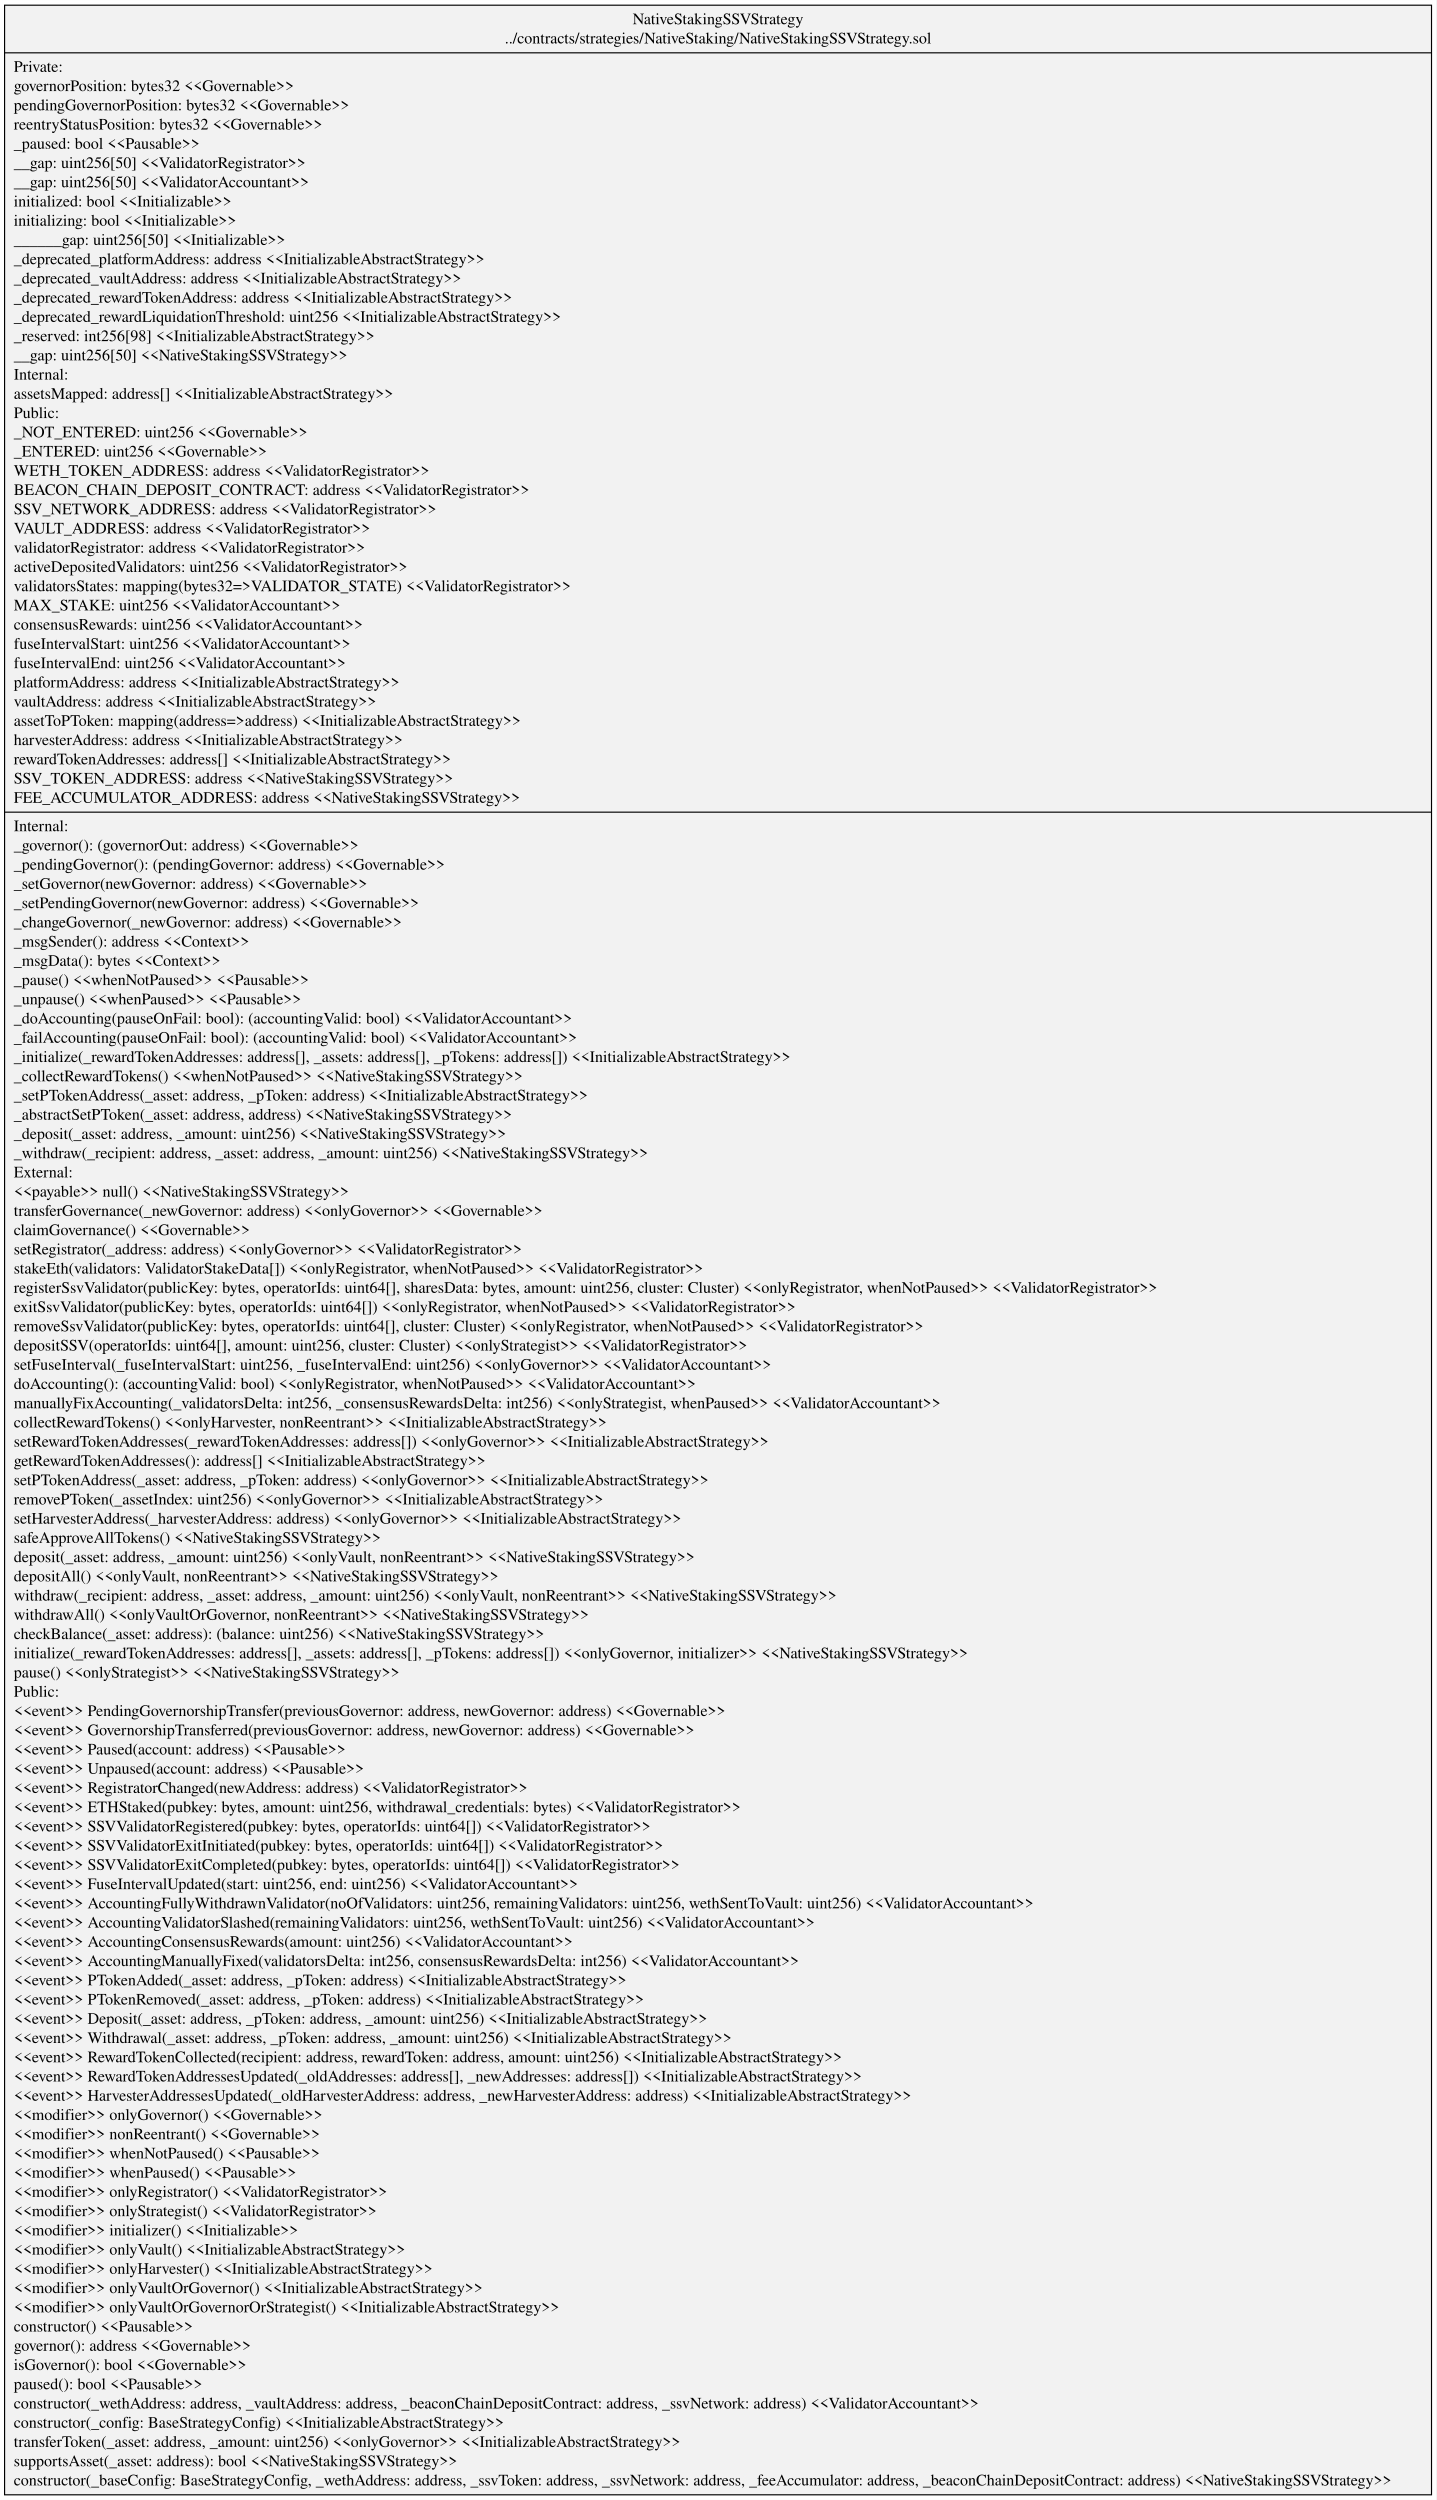
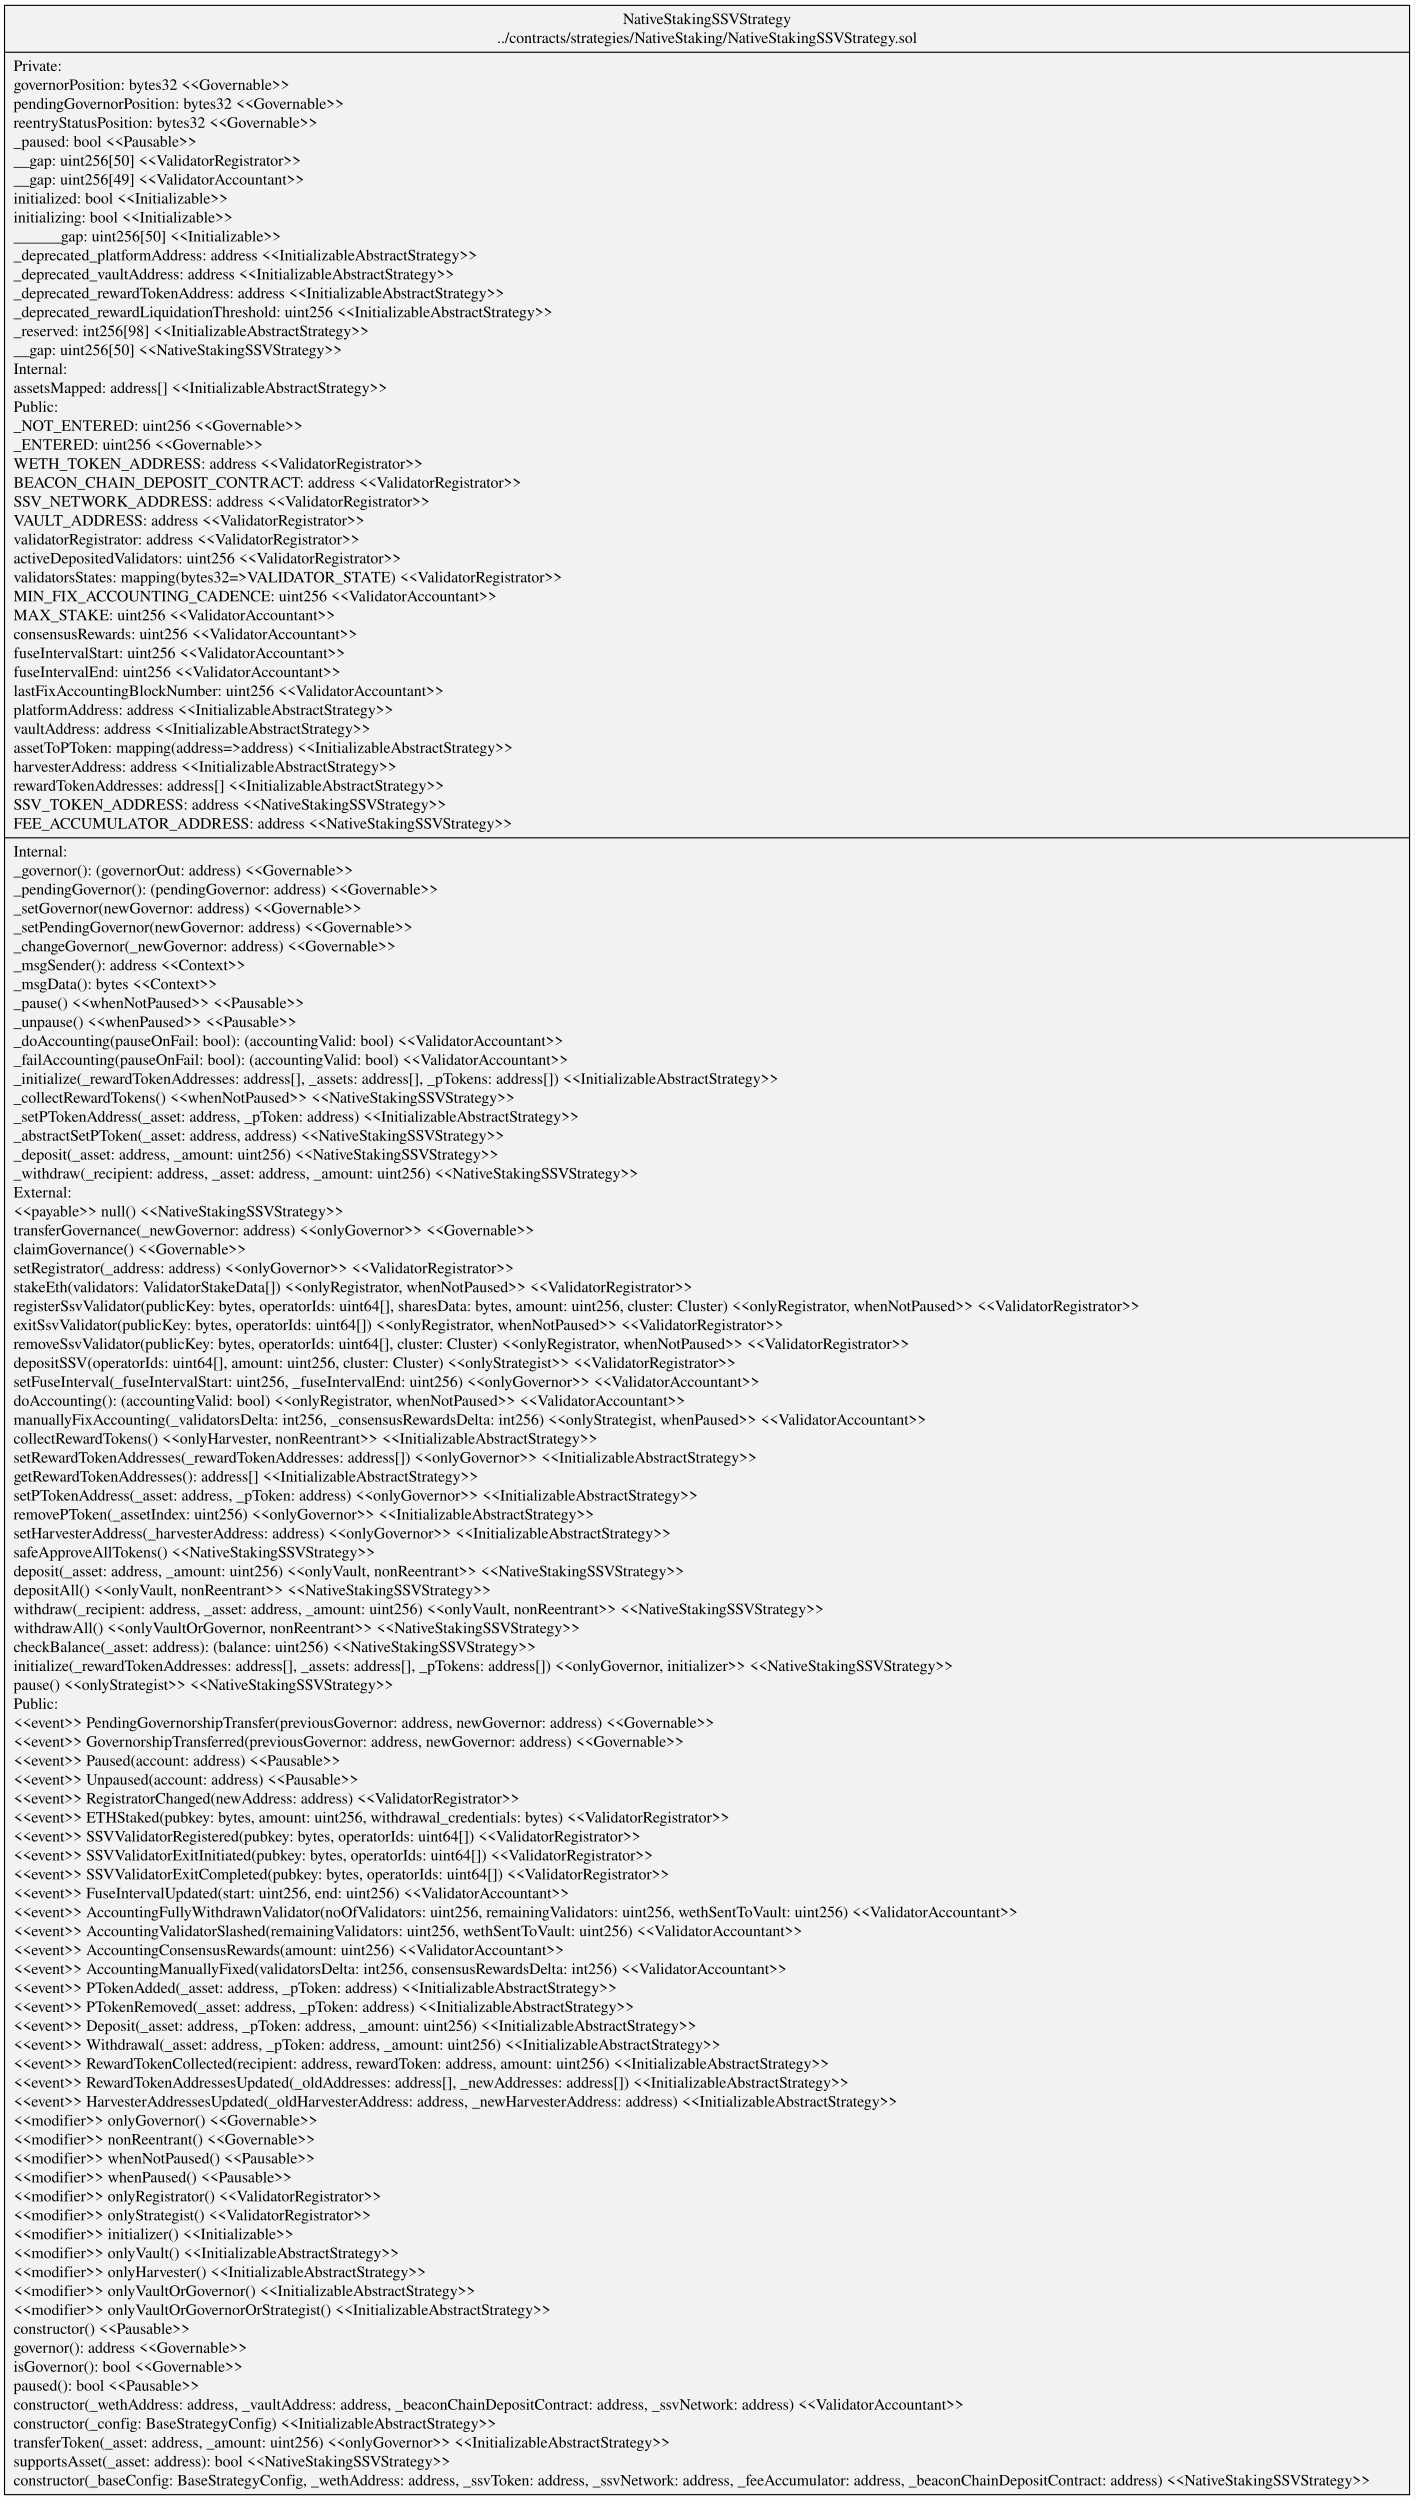
- <svg xmlns="http://www.w3.org/2000/svg" width="1254pt" height="2183pt" viewBox="0.00 0.00 1254.27 2183.40">
-   <g id="graph0" class="graph" transform="scale(1 1) rotate(0) translate(4 2179.4)">
-     <polygon fill="white" stroke="transparent" points="-4,4 -4,-2179.4 1250.27,-2179.4 1250.27,4 -4,4" />
+ <svg xmlns="http://www.w3.org/2000/svg" width="1254pt" height="2217pt" viewBox="0.00 0.00 1254.27 2217.00">
+   <g id="graph0" class="graph" transform="scale(1 1) rotate(0) translate(4 2213)">
+     <polygon fill="white" stroke="transparent" points="-4,4 -4,-2213 1250.27,-2213 1250.27,4 -4,4" />
    <g id="node1" class="node">
-       <polygon fill="#f2f2f2" stroke="black" points="0,-0.5 0,-2174.9 1246.27,-2174.9 1246.27,-0.5 0,-0.5" />
-       <text text-anchor="middle" x="623.14" y="-2158.3" font-family="Times,serif" font-size="14.00">NativeStakingSSVStrategy</text>
-       <text text-anchor="middle" x="623.14" y="-2141.5" font-family="Times,serif" font-size="14.00">../contracts/strategies/NativeStaking/NativeStakingSSVStrategy.sol</text>
-       <polyline fill="none" stroke="black" points="0,-2133.3 1246.27,-2133.3 " />
-       <text text-anchor="start" x="8" y="-2116.7" font-family="Times,serif" font-size="14.00">Private:</text>
-       <text text-anchor="start" x="8" y="-2099.9" font-family="Times,serif" font-size="14.00">   governorPosition: bytes32 &lt;&lt;Governable&gt;&gt;</text>
-       <text text-anchor="start" x="8" y="-2083.1" font-family="Times,serif" font-size="14.00">   pendingGovernorPosition: bytes32 &lt;&lt;Governable&gt;&gt;</text>
-       <text text-anchor="start" x="8" y="-2066.3" font-family="Times,serif" font-size="14.00">   reentryStatusPosition: bytes32 &lt;&lt;Governable&gt;&gt;</text>
-       <text text-anchor="start" x="8" y="-2049.5" font-family="Times,serif" font-size="14.00">   _paused: bool &lt;&lt;Pausable&gt;&gt;</text>
-       <text text-anchor="start" x="8" y="-2032.7" font-family="Times,serif" font-size="14.00">   __gap: uint256[50] &lt;&lt;ValidatorRegistrator&gt;&gt;</text>
-       <text text-anchor="start" x="8" y="-2015.9" font-family="Times,serif" font-size="14.00">   __gap: uint256[50] &lt;&lt;ValidatorAccountant&gt;&gt;</text>
-       <text text-anchor="start" x="8" y="-1999.1" font-family="Times,serif" font-size="14.00">   initialized: bool &lt;&lt;Initializable&gt;&gt;</text>
-       <text text-anchor="start" x="8" y="-1982.3" font-family="Times,serif" font-size="14.00">   initializing: bool &lt;&lt;Initializable&gt;&gt;</text>
-       <text text-anchor="start" x="8" y="-1965.5" font-family="Times,serif" font-size="14.00">   ______gap: uint256[50] &lt;&lt;Initializable&gt;&gt;</text>
-       <text text-anchor="start" x="8" y="-1948.7" font-family="Times,serif" font-size="14.00">   _deprecated_platformAddress: address &lt;&lt;InitializableAbstractStrategy&gt;&gt;</text>
-       <text text-anchor="start" x="8" y="-1931.9" font-family="Times,serif" font-size="14.00">   _deprecated_vaultAddress: address &lt;&lt;InitializableAbstractStrategy&gt;&gt;</text>
-       <text text-anchor="start" x="8" y="-1915.1" font-family="Times,serif" font-size="14.00">   _deprecated_rewardTokenAddress: address &lt;&lt;InitializableAbstractStrategy&gt;&gt;</text>
-       <text text-anchor="start" x="8" y="-1898.3" font-family="Times,serif" font-size="14.00">   _deprecated_rewardLiquidationThreshold: uint256 &lt;&lt;InitializableAbstractStrategy&gt;&gt;</text>
-       <text text-anchor="start" x="8" y="-1881.5" font-family="Times,serif" font-size="14.00">   _reserved: int256[98] &lt;&lt;InitializableAbstractStrategy&gt;&gt;</text>
-       <text text-anchor="start" x="8" y="-1864.7" font-family="Times,serif" font-size="14.00">   __gap: uint256[50] &lt;&lt;NativeStakingSSVStrategy&gt;&gt;</text>
-       <text text-anchor="start" x="8" y="-1847.9" font-family="Times,serif" font-size="14.00">Internal:</text>
-       <text text-anchor="start" x="8" y="-1831.1" font-family="Times,serif" font-size="14.00">   assetsMapped: address[] &lt;&lt;InitializableAbstractStrategy&gt;&gt;</text>
-       <text text-anchor="start" x="8" y="-1814.3" font-family="Times,serif" font-size="14.00">Public:</text>
-       <text text-anchor="start" x="8" y="-1797.5" font-family="Times,serif" font-size="14.00">   _NOT_ENTERED: uint256 &lt;&lt;Governable&gt;&gt;</text>
-       <text text-anchor="start" x="8" y="-1780.7" font-family="Times,serif" font-size="14.00">   _ENTERED: uint256 &lt;&lt;Governable&gt;&gt;</text>
-       <text text-anchor="start" x="8" y="-1763.9" font-family="Times,serif" font-size="14.00">   WETH_TOKEN_ADDRESS: address &lt;&lt;ValidatorRegistrator&gt;&gt;</text>
-       <text text-anchor="start" x="8" y="-1747.1" font-family="Times,serif" font-size="14.00">   BEACON_CHAIN_DEPOSIT_CONTRACT: address &lt;&lt;ValidatorRegistrator&gt;&gt;</text>
-       <text text-anchor="start" x="8" y="-1730.3" font-family="Times,serif" font-size="14.00">   SSV_NETWORK_ADDRESS: address &lt;&lt;ValidatorRegistrator&gt;&gt;</text>
-       <text text-anchor="start" x="8" y="-1713.5" font-family="Times,serif" font-size="14.00">   VAULT_ADDRESS: address &lt;&lt;ValidatorRegistrator&gt;&gt;</text>
-       <text text-anchor="start" x="8" y="-1696.7" font-family="Times,serif" font-size="14.00">   validatorRegistrator: address &lt;&lt;ValidatorRegistrator&gt;&gt;</text>
-       <text text-anchor="start" x="8" y="-1679.9" font-family="Times,serif" font-size="14.00">   activeDepositedValidators: uint256 &lt;&lt;ValidatorRegistrator&gt;&gt;</text>
-       <text text-anchor="start" x="8" y="-1663.1" font-family="Times,serif" font-size="14.00">   validatorsStates: mapping(bytes32=&gt;VALIDATOR_STATE) &lt;&lt;ValidatorRegistrator&gt;&gt;</text>
-       <text text-anchor="start" x="8" y="-1646.3" font-family="Times,serif" font-size="14.00">   MAX_STAKE: uint256 &lt;&lt;ValidatorAccountant&gt;&gt;</text>
-       <text text-anchor="start" x="8" y="-1629.5" font-family="Times,serif" font-size="14.00">   consensusRewards: uint256 &lt;&lt;ValidatorAccountant&gt;&gt;</text>
-       <text text-anchor="start" x="8" y="-1612.7" font-family="Times,serif" font-size="14.00">   fuseIntervalStart: uint256 &lt;&lt;ValidatorAccountant&gt;&gt;</text>
-       <text text-anchor="start" x="8" y="-1595.9" font-family="Times,serif" font-size="14.00">   fuseIntervalEnd: uint256 &lt;&lt;ValidatorAccountant&gt;&gt;</text>
+       <polygon fill="#f2f2f2" stroke="black" points="0,-0.5 0,-2208.5 1246.27,-2208.5 1246.27,-0.5 0,-0.5" />
+       <text text-anchor="middle" x="623.14" y="-2191.9" font-family="Times,serif" font-size="14.00">NativeStakingSSVStrategy</text>
+       <text text-anchor="middle" x="623.14" y="-2175.1" font-family="Times,serif" font-size="14.00">../contracts/strategies/NativeStaking/NativeStakingSSVStrategy.sol</text>
+       <polyline fill="none" stroke="black" points="0,-2166.9 1246.27,-2166.9 " />
+       <text text-anchor="start" x="8" y="-2150.3" font-family="Times,serif" font-size="14.00">Private:</text>
+       <text text-anchor="start" x="8" y="-2133.5" font-family="Times,serif" font-size="14.00">   governorPosition: bytes32 &lt;&lt;Governable&gt;&gt;</text>
+       <text text-anchor="start" x="8" y="-2116.7" font-family="Times,serif" font-size="14.00">   pendingGovernorPosition: bytes32 &lt;&lt;Governable&gt;&gt;</text>
+       <text text-anchor="start" x="8" y="-2099.9" font-family="Times,serif" font-size="14.00">   reentryStatusPosition: bytes32 &lt;&lt;Governable&gt;&gt;</text>
+       <text text-anchor="start" x="8" y="-2083.1" font-family="Times,serif" font-size="14.00">   _paused: bool &lt;&lt;Pausable&gt;&gt;</text>
+       <text text-anchor="start" x="8" y="-2066.3" font-family="Times,serif" font-size="14.00">   __gap: uint256[50] &lt;&lt;ValidatorRegistrator&gt;&gt;</text>
+       <text text-anchor="start" x="8" y="-2049.5" font-family="Times,serif" font-size="14.00">   __gap: uint256[49] &lt;&lt;ValidatorAccountant&gt;&gt;</text>
+       <text text-anchor="start" x="8" y="-2032.7" font-family="Times,serif" font-size="14.00">   initialized: bool &lt;&lt;Initializable&gt;&gt;</text>
+       <text text-anchor="start" x="8" y="-2015.9" font-family="Times,serif" font-size="14.00">   initializing: bool &lt;&lt;Initializable&gt;&gt;</text>
+       <text text-anchor="start" x="8" y="-1999.1" font-family="Times,serif" font-size="14.00">   ______gap: uint256[50] &lt;&lt;Initializable&gt;&gt;</text>
+       <text text-anchor="start" x="8" y="-1982.3" font-family="Times,serif" font-size="14.00">   _deprecated_platformAddress: address &lt;&lt;InitializableAbstractStrategy&gt;&gt;</text>
+       <text text-anchor="start" x="8" y="-1965.5" font-family="Times,serif" font-size="14.00">   _deprecated_vaultAddress: address &lt;&lt;InitializableAbstractStrategy&gt;&gt;</text>
+       <text text-anchor="start" x="8" y="-1948.7" font-family="Times,serif" font-size="14.00">   _deprecated_rewardTokenAddress: address &lt;&lt;InitializableAbstractStrategy&gt;&gt;</text>
+       <text text-anchor="start" x="8" y="-1931.9" font-family="Times,serif" font-size="14.00">   _deprecated_rewardLiquidationThreshold: uint256 &lt;&lt;InitializableAbstractStrategy&gt;&gt;</text>
+       <text text-anchor="start" x="8" y="-1915.1" font-family="Times,serif" font-size="14.00">   _reserved: int256[98] &lt;&lt;InitializableAbstractStrategy&gt;&gt;</text>
+       <text text-anchor="start" x="8" y="-1898.3" font-family="Times,serif" font-size="14.00">   __gap: uint256[50] &lt;&lt;NativeStakingSSVStrategy&gt;&gt;</text>
+       <text text-anchor="start" x="8" y="-1881.5" font-family="Times,serif" font-size="14.00">Internal:</text>
+       <text text-anchor="start" x="8" y="-1864.7" font-family="Times,serif" font-size="14.00">   assetsMapped: address[] &lt;&lt;InitializableAbstractStrategy&gt;&gt;</text>
+       <text text-anchor="start" x="8" y="-1847.9" font-family="Times,serif" font-size="14.00">Public:</text>
+       <text text-anchor="start" x="8" y="-1831.1" font-family="Times,serif" font-size="14.00">   _NOT_ENTERED: uint256 &lt;&lt;Governable&gt;&gt;</text>
+       <text text-anchor="start" x="8" y="-1814.3" font-family="Times,serif" font-size="14.00">   _ENTERED: uint256 &lt;&lt;Governable&gt;&gt;</text>
+       <text text-anchor="start" x="8" y="-1797.5" font-family="Times,serif" font-size="14.00">   WETH_TOKEN_ADDRESS: address &lt;&lt;ValidatorRegistrator&gt;&gt;</text>
+       <text text-anchor="start" x="8" y="-1780.7" font-family="Times,serif" font-size="14.00">   BEACON_CHAIN_DEPOSIT_CONTRACT: address &lt;&lt;ValidatorRegistrator&gt;&gt;</text>
+       <text text-anchor="start" x="8" y="-1763.9" font-family="Times,serif" font-size="14.00">   SSV_NETWORK_ADDRESS: address &lt;&lt;ValidatorRegistrator&gt;&gt;</text>
+       <text text-anchor="start" x="8" y="-1747.1" font-family="Times,serif" font-size="14.00">   VAULT_ADDRESS: address &lt;&lt;ValidatorRegistrator&gt;&gt;</text>
+       <text text-anchor="start" x="8" y="-1730.3" font-family="Times,serif" font-size="14.00">   validatorRegistrator: address &lt;&lt;ValidatorRegistrator&gt;&gt;</text>
+       <text text-anchor="start" x="8" y="-1713.5" font-family="Times,serif" font-size="14.00">   activeDepositedValidators: uint256 &lt;&lt;ValidatorRegistrator&gt;&gt;</text>
+       <text text-anchor="start" x="8" y="-1696.7" font-family="Times,serif" font-size="14.00">   validatorsStates: mapping(bytes32=&gt;VALIDATOR_STATE) &lt;&lt;ValidatorRegistrator&gt;&gt;</text>
+       <text text-anchor="start" x="8" y="-1679.9" font-family="Times,serif" font-size="14.00">   MIN_FIX_ACCOUNTING_CADENCE: uint256 &lt;&lt;ValidatorAccountant&gt;&gt;</text>
+       <text text-anchor="start" x="8" y="-1663.1" font-family="Times,serif" font-size="14.00">   MAX_STAKE: uint256 &lt;&lt;ValidatorAccountant&gt;&gt;</text>
+       <text text-anchor="start" x="8" y="-1646.3" font-family="Times,serif" font-size="14.00">   consensusRewards: uint256 &lt;&lt;ValidatorAccountant&gt;&gt;</text>
+       <text text-anchor="start" x="8" y="-1629.5" font-family="Times,serif" font-size="14.00">   fuseIntervalStart: uint256 &lt;&lt;ValidatorAccountant&gt;&gt;</text>
+       <text text-anchor="start" x="8" y="-1612.7" font-family="Times,serif" font-size="14.00">   fuseIntervalEnd: uint256 &lt;&lt;ValidatorAccountant&gt;&gt;</text>
+       <text text-anchor="start" x="8" y="-1595.9" font-family="Times,serif" font-size="14.00">   lastFixAccountingBlockNumber: uint256 &lt;&lt;ValidatorAccountant&gt;&gt;</text>
      <text text-anchor="start" x="8" y="-1579.1" font-family="Times,serif" font-size="14.00">   platformAddress: address &lt;&lt;InitializableAbstractStrategy&gt;&gt;</text>
      <text text-anchor="start" x="8" y="-1562.3" font-family="Times,serif" font-size="14.00">   vaultAddress: address &lt;&lt;InitializableAbstractStrategy&gt;&gt;</text>
      <text text-anchor="start" x="8" y="-1545.5" font-family="Times,serif" font-size="14.00">   assetToPToken: mapping(address=&gt;address) &lt;&lt;InitializableAbstractStrategy&gt;&gt;</text>
      <text text-anchor="start" x="8" y="-1528.7" font-family="Times,serif" font-size="14.00">   harvesterAddress: address &lt;&lt;InitializableAbstractStrategy&gt;&gt;</text>
      <text text-anchor="start" x="8" y="-1511.9" font-family="Times,serif" font-size="14.00">   rewardTokenAddresses: address[] &lt;&lt;InitializableAbstractStrategy&gt;&gt;</text>
      <text text-anchor="start" x="8" y="-1495.1" font-family="Times,serif" font-size="14.00">   SSV_TOKEN_ADDRESS: address &lt;&lt;NativeStakingSSVStrategy&gt;&gt;</text>
      <text text-anchor="start" x="8" y="-1478.3" font-family="Times,serif" font-size="14.00">   FEE_ACCUMULATOR_ADDRESS: address &lt;&lt;NativeStakingSSVStrategy&gt;&gt;</text>
      <polyline fill="none" stroke="black" points="0,-1470.1 1246.27,-1470.1 " />
      <text text-anchor="start" x="8" y="-1453.5" font-family="Times,serif" font-size="14.00">Internal:</text>
      <text text-anchor="start" x="8" y="-1436.7" font-family="Times,serif" font-size="14.00">    _governor(): (governorOut: address) &lt;&lt;Governable&gt;&gt;</text>
      <text text-anchor="start" x="8" y="-1419.9" font-family="Times,serif" font-size="14.00">    _pendingGovernor(): (pendingGovernor: address) &lt;&lt;Governable&gt;&gt;</text>
      <text text-anchor="start" x="8" y="-1403.1" font-family="Times,serif" font-size="14.00">    _setGovernor(newGovernor: address) &lt;&lt;Governable&gt;&gt;</text>
      <text text-anchor="start" x="8" y="-1386.3" font-family="Times,serif" font-size="14.00">    _setPendingGovernor(newGovernor: address) &lt;&lt;Governable&gt;&gt;</text>
      <text text-anchor="start" x="8" y="-1369.5" font-family="Times,serif" font-size="14.00">    _changeGovernor(_newGovernor: address) &lt;&lt;Governable&gt;&gt;</text>
      <text text-anchor="start" x="8" y="-1352.7" font-family="Times,serif" font-size="14.00">    _msgSender(): address &lt;&lt;Context&gt;&gt;</text>
      <text text-anchor="start" x="8" y="-1335.9" font-family="Times,serif" font-size="14.00">    _msgData(): bytes &lt;&lt;Context&gt;&gt;</text>
      <text text-anchor="start" x="8" y="-1319.1" font-family="Times,serif" font-size="14.00">    _pause() &lt;&lt;whenNotPaused&gt;&gt; &lt;&lt;Pausable&gt;&gt;</text>
      <text text-anchor="start" x="8" y="-1302.3" font-family="Times,serif" font-size="14.00">    _unpause() &lt;&lt;whenPaused&gt;&gt; &lt;&lt;Pausable&gt;&gt;</text>
      <text text-anchor="start" x="8" y="-1285.5" font-family="Times,serif" font-size="14.00">    _doAccounting(pauseOnFail: bool): (accountingValid: bool) &lt;&lt;ValidatorAccountant&gt;&gt;</text>
      <text text-anchor="start" x="8" y="-1268.7" font-family="Times,serif" font-size="14.00">    _failAccounting(pauseOnFail: bool): (accountingValid: bool) &lt;&lt;ValidatorAccountant&gt;&gt;</text>
      <text text-anchor="start" x="8" y="-1251.9" font-family="Times,serif" font-size="14.00">    _initialize(_rewardTokenAddresses: address[], _assets: address[], _pTokens: address[]) &lt;&lt;InitializableAbstractStrategy&gt;&gt;</text>
      <text text-anchor="start" x="8" y="-1235.1" font-family="Times,serif" font-size="14.00">    _collectRewardTokens() &lt;&lt;whenNotPaused&gt;&gt; &lt;&lt;NativeStakingSSVStrategy&gt;&gt;</text>
      <text text-anchor="start" x="8" y="-1218.3" font-family="Times,serif" font-size="14.00">    _setPTokenAddress(_asset: address, _pToken: address) &lt;&lt;InitializableAbstractStrategy&gt;&gt;</text>
      <text text-anchor="start" x="8" y="-1201.5" font-family="Times,serif" font-size="14.00">    _abstractSetPToken(_asset: address, address) &lt;&lt;NativeStakingSSVStrategy&gt;&gt;</text>
      <text text-anchor="start" x="8" y="-1184.7" font-family="Times,serif" font-size="14.00">    _deposit(_asset: address, _amount: uint256) &lt;&lt;NativeStakingSSVStrategy&gt;&gt;</text>
      <text text-anchor="start" x="8" y="-1167.9" font-family="Times,serif" font-size="14.00">    _withdraw(_recipient: address, _asset: address, _amount: uint256) &lt;&lt;NativeStakingSSVStrategy&gt;&gt;</text>
      <text text-anchor="start" x="8" y="-1151.1" font-family="Times,serif" font-size="14.00">External:</text>
      <text text-anchor="start" x="8" y="-1134.3" font-family="Times,serif" font-size="14.00">    &lt;&lt;payable&gt;&gt; null() &lt;&lt;NativeStakingSSVStrategy&gt;&gt;</text>
      <text text-anchor="start" x="8" y="-1117.5" font-family="Times,serif" font-size="14.00">    transferGovernance(_newGovernor: address) &lt;&lt;onlyGovernor&gt;&gt; &lt;&lt;Governable&gt;&gt;</text>
      <text text-anchor="start" x="8" y="-1100.7" font-family="Times,serif" font-size="14.00">    claimGovernance() &lt;&lt;Governable&gt;&gt;</text>
      <text text-anchor="start" x="8" y="-1083.9" font-family="Times,serif" font-size="14.00">    setRegistrator(_address: address) &lt;&lt;onlyGovernor&gt;&gt; &lt;&lt;ValidatorRegistrator&gt;&gt;</text>
      <text text-anchor="start" x="8" y="-1067.1" font-family="Times,serif" font-size="14.00">    stakeEth(validators: ValidatorStakeData[]) &lt;&lt;onlyRegistrator, whenNotPaused&gt;&gt; &lt;&lt;ValidatorRegistrator&gt;&gt;</text>
      <text text-anchor="start" x="8" y="-1050.3" font-family="Times,serif" font-size="14.00">    registerSsvValidator(publicKey: bytes, operatorIds: uint64[], sharesData: bytes, amount: uint256, cluster: Cluster) &lt;&lt;onlyRegistrator, whenNotPaused&gt;&gt; &lt;&lt;ValidatorRegistrator&gt;&gt;</text>
      <text text-anchor="start" x="8" y="-1033.5" font-family="Times,serif" font-size="14.00">    exitSsvValidator(publicKey: bytes, operatorIds: uint64[]) &lt;&lt;onlyRegistrator, whenNotPaused&gt;&gt; &lt;&lt;ValidatorRegistrator&gt;&gt;</text>
      <text text-anchor="start" x="8" y="-1016.7" font-family="Times,serif" font-size="14.00">    removeSsvValidator(publicKey: bytes, operatorIds: uint64[], cluster: Cluster) &lt;&lt;onlyRegistrator, whenNotPaused&gt;&gt; &lt;&lt;ValidatorRegistrator&gt;&gt;</text>
      <text text-anchor="start" x="8" y="-999.9" font-family="Times,serif" font-size="14.00">    depositSSV(operatorIds: uint64[], amount: uint256, cluster: Cluster) &lt;&lt;onlyStrategist&gt;&gt; &lt;&lt;ValidatorRegistrator&gt;&gt;</text>
      <text text-anchor="start" x="8" y="-983.1" font-family="Times,serif" font-size="14.00">    setFuseInterval(_fuseIntervalStart: uint256, _fuseIntervalEnd: uint256) &lt;&lt;onlyGovernor&gt;&gt; &lt;&lt;ValidatorAccountant&gt;&gt;</text>
      <text text-anchor="start" x="8" y="-966.3" font-family="Times,serif" font-size="14.00">    doAccounting(): (accountingValid: bool) &lt;&lt;onlyRegistrator, whenNotPaused&gt;&gt; &lt;&lt;ValidatorAccountant&gt;&gt;</text>
      <text text-anchor="start" x="8" y="-949.5" font-family="Times,serif" font-size="14.00">    manuallyFixAccounting(_validatorsDelta: int256, _consensusRewardsDelta: int256) &lt;&lt;onlyStrategist, whenPaused&gt;&gt; &lt;&lt;ValidatorAccountant&gt;&gt;</text>
      <text text-anchor="start" x="8" y="-932.7" font-family="Times,serif" font-size="14.00">    collectRewardTokens() &lt;&lt;onlyHarvester, nonReentrant&gt;&gt; &lt;&lt;InitializableAbstractStrategy&gt;&gt;</text>
      <text text-anchor="start" x="8" y="-915.9" font-family="Times,serif" font-size="14.00">    setRewardTokenAddresses(_rewardTokenAddresses: address[]) &lt;&lt;onlyGovernor&gt;&gt; &lt;&lt;InitializableAbstractStrategy&gt;&gt;</text>
      <text text-anchor="start" x="8" y="-899.1" font-family="Times,serif" font-size="14.00">    getRewardTokenAddresses(): address[] &lt;&lt;InitializableAbstractStrategy&gt;&gt;</text>
      <text text-anchor="start" x="8" y="-882.3" font-family="Times,serif" font-size="14.00">    setPTokenAddress(_asset: address, _pToken: address) &lt;&lt;onlyGovernor&gt;&gt; &lt;&lt;InitializableAbstractStrategy&gt;&gt;</text>
      <text text-anchor="start" x="8" y="-865.5" font-family="Times,serif" font-size="14.00">    removePToken(_assetIndex: uint256) &lt;&lt;onlyGovernor&gt;&gt; &lt;&lt;InitializableAbstractStrategy&gt;&gt;</text>
      <text text-anchor="start" x="8" y="-848.7" font-family="Times,serif" font-size="14.00">    setHarvesterAddress(_harvesterAddress: address) &lt;&lt;onlyGovernor&gt;&gt; &lt;&lt;InitializableAbstractStrategy&gt;&gt;</text>
      <text text-anchor="start" x="8" y="-831.9" font-family="Times,serif" font-size="14.00">    safeApproveAllTokens() &lt;&lt;NativeStakingSSVStrategy&gt;&gt;</text>
      <text text-anchor="start" x="8" y="-815.1" font-family="Times,serif" font-size="14.00">    deposit(_asset: address, _amount: uint256) &lt;&lt;onlyVault, nonReentrant&gt;&gt; &lt;&lt;NativeStakingSSVStrategy&gt;&gt;</text>
      <text text-anchor="start" x="8" y="-798.3" font-family="Times,serif" font-size="14.00">    depositAll() &lt;&lt;onlyVault, nonReentrant&gt;&gt; &lt;&lt;NativeStakingSSVStrategy&gt;&gt;</text>
      <text text-anchor="start" x="8" y="-781.5" font-family="Times,serif" font-size="14.00">    withdraw(_recipient: address, _asset: address, _amount: uint256) &lt;&lt;onlyVault, nonReentrant&gt;&gt; &lt;&lt;NativeStakingSSVStrategy&gt;&gt;</text>
      <text text-anchor="start" x="8" y="-764.7" font-family="Times,serif" font-size="14.00">    withdrawAll() &lt;&lt;onlyVaultOrGovernor, nonReentrant&gt;&gt; &lt;&lt;NativeStakingSSVStrategy&gt;&gt;</text>
      <text text-anchor="start" x="8" y="-747.9" font-family="Times,serif" font-size="14.00">    checkBalance(_asset: address): (balance: uint256) &lt;&lt;NativeStakingSSVStrategy&gt;&gt;</text>
      <text text-anchor="start" x="8" y="-731.1" font-family="Times,serif" font-size="14.00">    initialize(_rewardTokenAddresses: address[], _assets: address[], _pTokens: address[]) &lt;&lt;onlyGovernor, initializer&gt;&gt; &lt;&lt;NativeStakingSSVStrategy&gt;&gt;</text>
      <text text-anchor="start" x="8" y="-714.3" font-family="Times,serif" font-size="14.00">    pause() &lt;&lt;onlyStrategist&gt;&gt; &lt;&lt;NativeStakingSSVStrategy&gt;&gt;</text>
      <text text-anchor="start" x="8" y="-697.5" font-family="Times,serif" font-size="14.00">Public:</text>
      <text text-anchor="start" x="8" y="-680.7" font-family="Times,serif" font-size="14.00">    &lt;&lt;event&gt;&gt; PendingGovernorshipTransfer(previousGovernor: address, newGovernor: address) &lt;&lt;Governable&gt;&gt;</text>
      <text text-anchor="start" x="8" y="-663.9" font-family="Times,serif" font-size="14.00">    &lt;&lt;event&gt;&gt; GovernorshipTransferred(previousGovernor: address, newGovernor: address) &lt;&lt;Governable&gt;&gt;</text>
      <text text-anchor="start" x="8" y="-647.1" font-family="Times,serif" font-size="14.00">    &lt;&lt;event&gt;&gt; Paused(account: address) &lt;&lt;Pausable&gt;&gt;</text>
      <text text-anchor="start" x="8" y="-630.3" font-family="Times,serif" font-size="14.00">    &lt;&lt;event&gt;&gt; Unpaused(account: address) &lt;&lt;Pausable&gt;&gt;</text>
      <text text-anchor="start" x="8" y="-613.5" font-family="Times,serif" font-size="14.00">    &lt;&lt;event&gt;&gt; RegistratorChanged(newAddress: address) &lt;&lt;ValidatorRegistrator&gt;&gt;</text>
      <text text-anchor="start" x="8" y="-596.7" font-family="Times,serif" font-size="14.00">    &lt;&lt;event&gt;&gt; ETHStaked(pubkey: bytes, amount: uint256, withdrawal_credentials: bytes) &lt;&lt;ValidatorRegistrator&gt;&gt;</text>
      <text text-anchor="start" x="8" y="-579.9" font-family="Times,serif" font-size="14.00">    &lt;&lt;event&gt;&gt; SSVValidatorRegistered(pubkey: bytes, operatorIds: uint64[]) &lt;&lt;ValidatorRegistrator&gt;&gt;</text>
      <text text-anchor="start" x="8" y="-563.1" font-family="Times,serif" font-size="14.00">    &lt;&lt;event&gt;&gt; SSVValidatorExitInitiated(pubkey: bytes, operatorIds: uint64[]) &lt;&lt;ValidatorRegistrator&gt;&gt;</text>
      <text text-anchor="start" x="8" y="-546.3" font-family="Times,serif" font-size="14.00">    &lt;&lt;event&gt;&gt; SSVValidatorExitCompleted(pubkey: bytes, operatorIds: uint64[]) &lt;&lt;ValidatorRegistrator&gt;&gt;</text>
      <text text-anchor="start" x="8" y="-529.5" font-family="Times,serif" font-size="14.00">    &lt;&lt;event&gt;&gt; FuseIntervalUpdated(start: uint256, end: uint256) &lt;&lt;ValidatorAccountant&gt;&gt;</text>
      <text text-anchor="start" x="8" y="-512.7" font-family="Times,serif" font-size="14.00">    &lt;&lt;event&gt;&gt; AccountingFullyWithdrawnValidator(noOfValidators: uint256, remainingValidators: uint256, wethSentToVault: uint256) &lt;&lt;ValidatorAccountant&gt;&gt;</text>
      <text text-anchor="start" x="8" y="-495.9" font-family="Times,serif" font-size="14.00">    &lt;&lt;event&gt;&gt; AccountingValidatorSlashed(remainingValidators: uint256, wethSentToVault: uint256) &lt;&lt;ValidatorAccountant&gt;&gt;</text>
      <text text-anchor="start" x="8" y="-479.1" font-family="Times,serif" font-size="14.00">    &lt;&lt;event&gt;&gt; AccountingConsensusRewards(amount: uint256) &lt;&lt;ValidatorAccountant&gt;&gt;</text>
      <text text-anchor="start" x="8" y="-462.3" font-family="Times,serif" font-size="14.00">    &lt;&lt;event&gt;&gt; AccountingManuallyFixed(validatorsDelta: int256, consensusRewardsDelta: int256) &lt;&lt;ValidatorAccountant&gt;&gt;</text>
      <text text-anchor="start" x="8" y="-445.5" font-family="Times,serif" font-size="14.00">    &lt;&lt;event&gt;&gt; PTokenAdded(_asset: address, _pToken: address) &lt;&lt;InitializableAbstractStrategy&gt;&gt;</text>
      <text text-anchor="start" x="8" y="-428.7" font-family="Times,serif" font-size="14.00">    &lt;&lt;event&gt;&gt; PTokenRemoved(_asset: address, _pToken: address) &lt;&lt;InitializableAbstractStrategy&gt;&gt;</text>
      <text text-anchor="start" x="8" y="-411.9" font-family="Times,serif" font-size="14.00">    &lt;&lt;event&gt;&gt; Deposit(_asset: address, _pToken: address, _amount: uint256) &lt;&lt;InitializableAbstractStrategy&gt;&gt;</text>
      <text text-anchor="start" x="8" y="-395.1" font-family="Times,serif" font-size="14.00">    &lt;&lt;event&gt;&gt; Withdrawal(_asset: address, _pToken: address, _amount: uint256) &lt;&lt;InitializableAbstractStrategy&gt;&gt;</text>
      <text text-anchor="start" x="8" y="-378.3" font-family="Times,serif" font-size="14.00">    &lt;&lt;event&gt;&gt; RewardTokenCollected(recipient: address, rewardToken: address, amount: uint256) &lt;&lt;InitializableAbstractStrategy&gt;&gt;</text>
      <text text-anchor="start" x="8" y="-361.5" font-family="Times,serif" font-size="14.00">    &lt;&lt;event&gt;&gt; RewardTokenAddressesUpdated(_oldAddresses: address[], _newAddresses: address[]) &lt;&lt;InitializableAbstractStrategy&gt;&gt;</text>
      <text text-anchor="start" x="8" y="-344.7" font-family="Times,serif" font-size="14.00">    &lt;&lt;event&gt;&gt; HarvesterAddressesUpdated(_oldHarvesterAddress: address, _newHarvesterAddress: address) &lt;&lt;InitializableAbstractStrategy&gt;&gt;</text>
      <text text-anchor="start" x="8" y="-327.9" font-family="Times,serif" font-size="14.00">    &lt;&lt;modifier&gt;&gt; onlyGovernor() &lt;&lt;Governable&gt;&gt;</text>
      <text text-anchor="start" x="8" y="-311.1" font-family="Times,serif" font-size="14.00">    &lt;&lt;modifier&gt;&gt; nonReentrant() &lt;&lt;Governable&gt;&gt;</text>
      <text text-anchor="start" x="8" y="-294.3" font-family="Times,serif" font-size="14.00">    &lt;&lt;modifier&gt;&gt; whenNotPaused() &lt;&lt;Pausable&gt;&gt;</text>
      <text text-anchor="start" x="8" y="-277.5" font-family="Times,serif" font-size="14.00">    &lt;&lt;modifier&gt;&gt; whenPaused() &lt;&lt;Pausable&gt;&gt;</text>
      <text text-anchor="start" x="8" y="-260.7" font-family="Times,serif" font-size="14.00">    &lt;&lt;modifier&gt;&gt; onlyRegistrator() &lt;&lt;ValidatorRegistrator&gt;&gt;</text>
      <text text-anchor="start" x="8" y="-243.9" font-family="Times,serif" font-size="14.00">    &lt;&lt;modifier&gt;&gt; onlyStrategist() &lt;&lt;ValidatorRegistrator&gt;&gt;</text>
      <text text-anchor="start" x="8" y="-227.1" font-family="Times,serif" font-size="14.00">    &lt;&lt;modifier&gt;&gt; initializer() &lt;&lt;Initializable&gt;&gt;</text>
      <text text-anchor="start" x="8" y="-210.3" font-family="Times,serif" font-size="14.00">    &lt;&lt;modifier&gt;&gt; onlyVault() &lt;&lt;InitializableAbstractStrategy&gt;&gt;</text>
      <text text-anchor="start" x="8" y="-193.5" font-family="Times,serif" font-size="14.00">    &lt;&lt;modifier&gt;&gt; onlyHarvester() &lt;&lt;InitializableAbstractStrategy&gt;&gt;</text>
      <text text-anchor="start" x="8" y="-176.7" font-family="Times,serif" font-size="14.00">    &lt;&lt;modifier&gt;&gt; onlyVaultOrGovernor() &lt;&lt;InitializableAbstractStrategy&gt;&gt;</text>
      <text text-anchor="start" x="8" y="-159.9" font-family="Times,serif" font-size="14.00">    &lt;&lt;modifier&gt;&gt; onlyVaultOrGovernorOrStrategist() &lt;&lt;InitializableAbstractStrategy&gt;&gt;</text>
      <text text-anchor="start" x="8" y="-143.1" font-family="Times,serif" font-size="14.00">    constructor() &lt;&lt;Pausable&gt;&gt;</text>
      <text text-anchor="start" x="8" y="-126.3" font-family="Times,serif" font-size="14.00">    governor(): address &lt;&lt;Governable&gt;&gt;</text>
      <text text-anchor="start" x="8" y="-109.5" font-family="Times,serif" font-size="14.00">    isGovernor(): bool &lt;&lt;Governable&gt;&gt;</text>
      <text text-anchor="start" x="8" y="-92.7" font-family="Times,serif" font-size="14.00">    paused(): bool &lt;&lt;Pausable&gt;&gt;</text>
      <text text-anchor="start" x="8" y="-75.9" font-family="Times,serif" font-size="14.00">    constructor(_wethAddress: address, _vaultAddress: address, _beaconChainDepositContract: address, _ssvNetwork: address) &lt;&lt;ValidatorAccountant&gt;&gt;</text>
      <text text-anchor="start" x="8" y="-59.1" font-family="Times,serif" font-size="14.00">    constructor(_config: BaseStrategyConfig) &lt;&lt;InitializableAbstractStrategy&gt;&gt;</text>
      <text text-anchor="start" x="8" y="-42.3" font-family="Times,serif" font-size="14.00">    transferToken(_asset: address, _amount: uint256) &lt;&lt;onlyGovernor&gt;&gt; &lt;&lt;InitializableAbstractStrategy&gt;&gt;</text>
      <text text-anchor="start" x="8" y="-25.5" font-family="Times,serif" font-size="14.00">    supportsAsset(_asset: address): bool &lt;&lt;NativeStakingSSVStrategy&gt;&gt;</text>
      <text text-anchor="start" x="8" y="-8.7" font-family="Times,serif" font-size="14.00">    constructor(_baseConfig: BaseStrategyConfig, _wethAddress: address, _ssvToken: address, _ssvNetwork: address, _feeAccumulator: address, _beaconChainDepositContract: address) &lt;&lt;NativeStakingSSVStrategy&gt;&gt;</text>
    </g>
  </g>
</svg>
